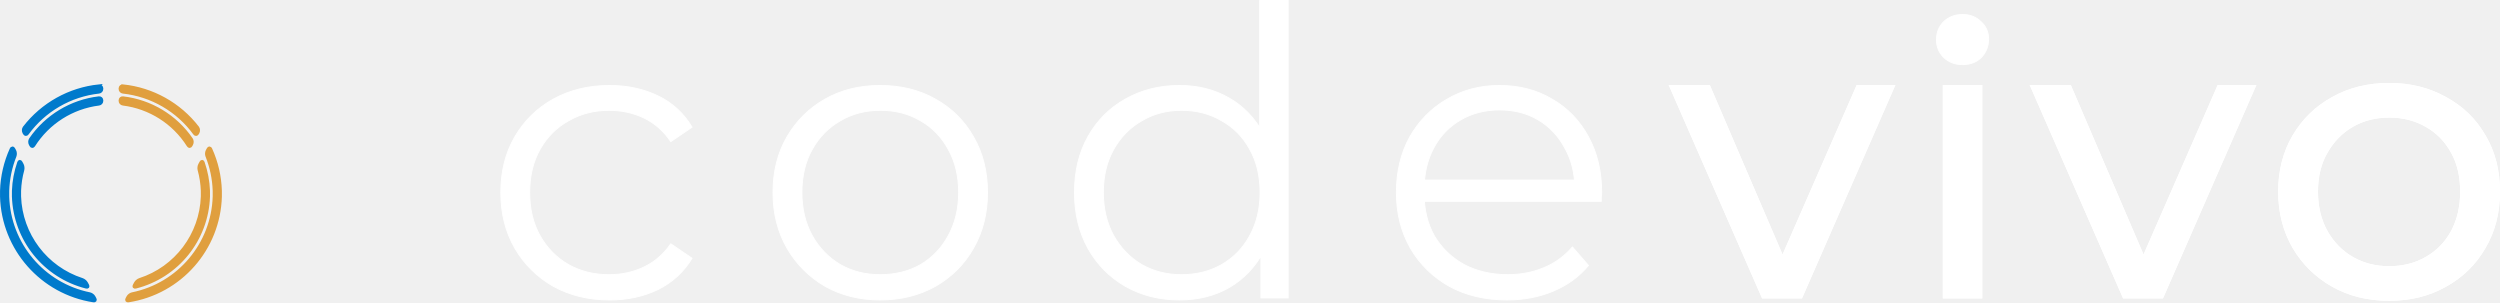
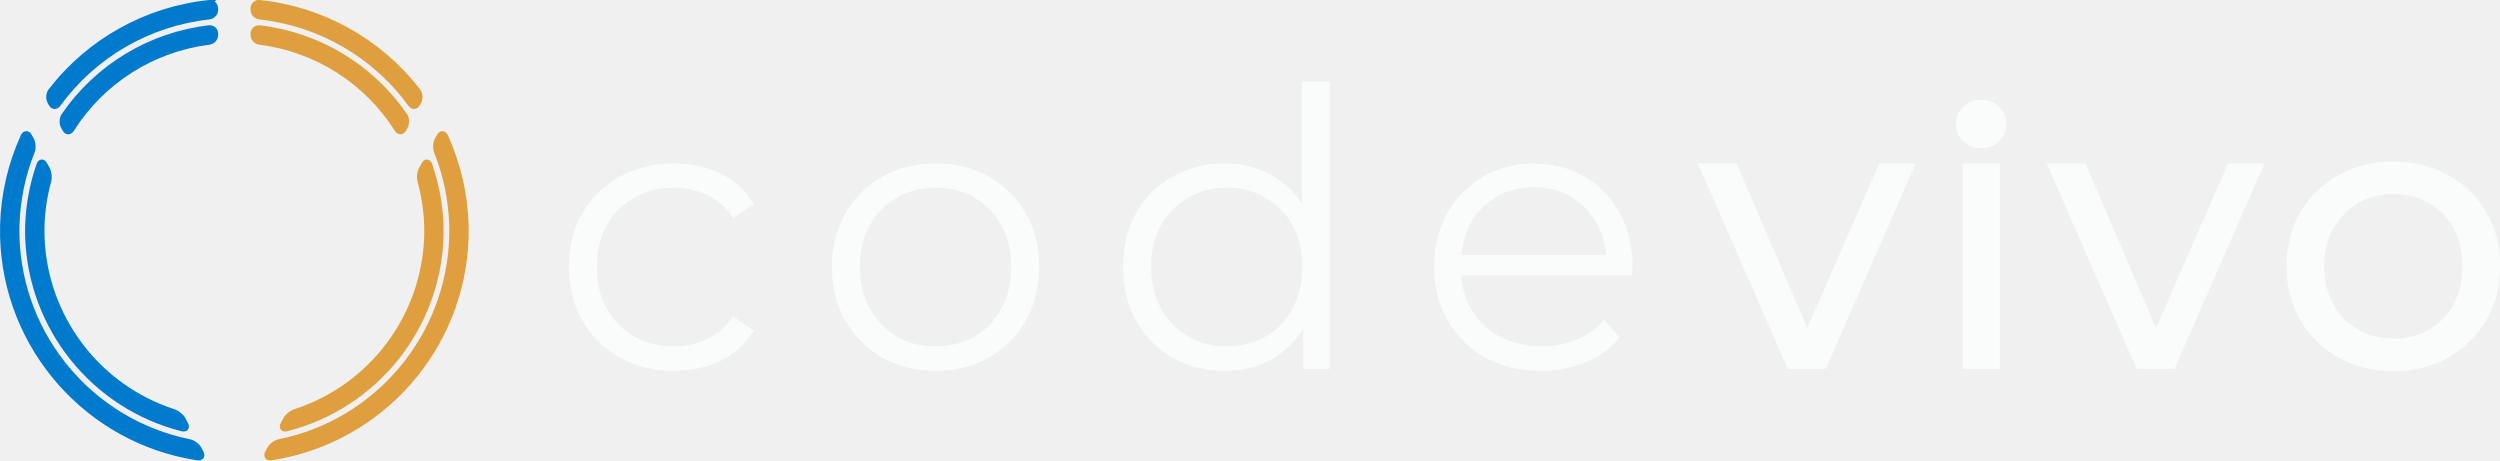
- <svg xmlns="http://www.w3.org/2000/svg" width="264mm" height="31.93mm" viewBox="0 0 264 31.93" version="1.1" id="svg1">
+ <svg xmlns="http://www.w3.org/2000/svg" width="273.245mm" height="50.326mm" viewBox="0 0 273.245 50.326" version="1.1" id="svg1">
  <defs id="defs1" />
-   <g id="layer1" transform="translate(98.95416,-138.9062)">
-     <g id="g1">
-       <g id="g5" transform="translate(-121.4959,93.76516)">
-         <path style="font-size:42.333px;line-height:1;font-family:Montserrat;-inkscape-font-specification:'Montserrat, Normal';font-variant-ligatures:none;letter-spacing:5.292px;fill:#ffffff;stroke:#ffffff;stroke-width:0.1" d="m 86.901,76.814 q -3.302,0 -5.927,-1.439 -2.582,-1.482 -4.064,-4.022 -1.482,-2.582 -1.482,-5.884 0,-3.344 1.482,-5.884 1.482,-2.54 4.064,-3.979 2.625,-1.439 5.927,-1.439 2.836,0 5.122,1.101 2.286,1.101 3.598,3.302 l -2.244,1.524 q -1.143,-1.693 -2.836,-2.498 -1.693,-0.804 -3.683,-0.804 -2.371,0 -4.276,1.101 -1.905,1.058 -3.006,3.006 -1.101,1.947 -1.101,4.572 0,2.625 1.101,4.572 1.101,1.947 3.006,3.048 1.905,1.058 4.276,1.058 1.99,0 3.683,-0.804 1.693,-0.804 2.836,-2.455 l 2.244,1.524 q -1.312,2.159 -3.598,3.302 -2.286,1.101 -5.122,1.101 z m 28.575,0 q -3.217,0 -5.8,-1.439 -2.54,-1.482 -4.022,-4.022 -1.482,-2.582 -1.482,-5.884 0,-3.344 1.482,-5.884 1.482,-2.54 4.022,-3.979 2.54,-1.439 5.8,-1.439 3.302,0 5.842,1.439 2.582,1.439 4.022,3.979 1.482,2.54 1.482,5.884 0,3.302 -1.482,5.884 -1.439,2.54 -4.022,4.022 -2.582,1.439 -5.842,1.439 z m 0,-2.667 q 2.413,0 4.276,-1.058 1.863,-1.101 2.921,-3.048 1.101,-1.99 1.101,-4.572 0,-2.625 -1.101,-4.572 -1.058,-1.947 -2.921,-3.006 -1.863,-1.101 -4.233,-1.101 -2.371,0 -4.233,1.101 -1.863,1.058 -2.963,3.006 -1.101,1.947 -1.101,4.572 0,2.582 1.101,4.572 1.101,1.947 2.963,3.048 1.863,1.058 4.191,1.058 z m 31.623,2.667 q -3.175,0 -5.715,-1.439 -2.498,-1.439 -3.937,-3.979 -1.439,-2.582 -1.439,-5.927 0,-3.387 1.439,-5.927 1.439,-2.54 3.937,-3.937 2.54,-1.439 5.715,-1.439 2.921,0 5.207,1.312 2.328,1.312 3.683,3.852 1.397,2.498 1.397,6.138 0,3.598 -1.355,6.138 -1.355,2.54 -3.683,3.895 -2.286,1.312 -5.249,1.312 z m 0.212,-2.667 q 2.371,0 4.233,-1.058 1.905,-1.101 2.963,-3.048 1.101,-1.99 1.101,-4.572 0,-2.625 -1.101,-4.572 -1.058,-1.947 -2.963,-3.006 -1.863,-1.101 -4.233,-1.101 -2.328,0 -4.191,1.101 -1.863,1.058 -2.963,3.006 -1.101,1.947 -1.101,4.572 0,2.582 1.101,4.572 1.101,1.947 2.963,3.048 1.863,1.058 4.191,1.058 z m 8.382,2.455 v -6.689 l 0.296,-4.487 -0.423,-4.487 v -15.748 h 3.006 v 31.411 z m 25.993,0.212 q -3.471,0 -6.096,-1.439 -2.625,-1.482 -4.106,-4.022 -1.482,-2.582 -1.482,-5.884 0,-3.302 1.397,-5.842 1.439,-2.54 3.895,-3.979 2.498,-1.482 5.588,-1.482 3.133,0 5.546,1.439 2.455,1.397 3.852,3.979 1.397,2.54 1.397,5.884 0,0.212 -0.042,0.466 0,0.212 0,0.466 h -19.346 v -2.244 h 17.738 l -1.185,0.889 q 0,-2.413 -1.058,-4.276 -1.016,-1.905 -2.794,-2.963 -1.778,-1.058 -4.106,-1.058 -2.286,0 -4.106,1.058 -1.82,1.058 -2.836,2.963 -1.016,1.905 -1.016,4.36 v 0.466 q 0,2.54 1.101,4.487 1.143,1.905 3.133,3.006 2.032,1.058 4.614,1.058 2.032,0 3.768,-0.72 1.778,-0.72 3.048,-2.201 l 1.693,1.947 q -1.482,1.778 -3.725,2.709 -2.201,0.931 -4.868,0.931 z" id="path3" />
-         <path style="font-weight:500;font-size:42.333px;line-height:1;font-family:Montserrat;-inkscape-font-specification:'Montserrat Medium';font-variant-ligatures:none;letter-spacing:1.323px;fill:#ffffff;stroke:#ffffff;stroke-width:0.1" d="m 208.651,76.602 -9.821,-22.437 h 4.233 l 8.721,20.32 h -2.032 l 8.89,-20.32 h 3.979 l -9.821,22.437 z m 19.103,0 v -22.437 h 4.064 v 22.437 z m 2.032,-24.638 c -0.79,0 -1.453,-0.254 -1.99,-0.762 -0.508,-0.508 -0.762,-1.129 -0.762,-1.863 0,-0.762 0.254,-1.397 0.762,-1.905 0.536,-0.508 1.199,-0.762 1.99,-0.762 0.79,0 1.439,0.254 1.947,0.762 0.536,0.48 0.804,1.087 0.804,1.82 0,0.762 -0.254,1.411 -0.762,1.947 -0.508,0.508 -1.171,0.762 -1.99,0.762 z m 16.986,24.638 -9.821,-22.437 h 4.233 l 8.721,20.32 h -2.032 l 8.89,-20.32 h 3.979 l -9.821,22.437 z m 28.077,0.254 c -2.258,0 -4.262,-0.494 -6.011,-1.482 -1.75,-0.988 -3.133,-2.342 -4.149,-4.064 -1.016,-1.75 -1.524,-3.725 -1.524,-5.927 0,-2.23 0.508,-4.205 1.524,-5.927 1.016,-1.722 2.399,-3.062 4.149,-4.022 1.75,-0.988 3.754,-1.482 6.011,-1.482 2.23,0 4.219,0.494 5.969,1.482 1.778,0.96 3.161,2.3 4.149,4.022 1.016,1.693 1.524,3.669 1.524,5.927 0,2.23 -0.508,4.205 -1.524,5.927 -0.988,1.722 -2.371,3.076 -4.149,4.064 -1.75,0.988 -3.739,1.482 -5.969,1.482 z m 0,-3.556 c 1.439,0 2.723,-0.325 3.852,-0.974 1.157,-0.649 2.06,-1.566 2.709,-2.752 0.649,-1.214 0.974,-2.611 0.974,-4.191 0,-1.609 -0.325,-2.992 -0.974,-4.149 -0.649,-1.185 -1.552,-2.103 -2.709,-2.752 -1.129,-0.649 -2.413,-0.974 -3.852,-0.974 -1.439,0 -2.723,0.325 -3.852,0.974 -1.129,0.649 -2.032,1.566 -2.709,2.752 -0.677,1.157 -1.016,2.54 -1.016,4.149 0,1.58 0.339,2.977 1.016,4.191 0.677,1.185 1.58,2.103 2.709,2.752 1.129,0.649 2.413,0.974 3.852,0.974 z" id="path4" />
-         <path style="font-weight:500;font-size:42.333px;line-height:1;font-family:Montserrat;-inkscape-font-specification:'Montserrat Medium';font-variant-ligatures:none;letter-spacing:1.323px;fill:#ffffff;stroke:#ffffff;stroke-width:0.1" d="m 208.651,76.602 -9.821,-22.437 h 4.233 l 8.721,20.32 h -2.032 l 8.89,-20.32 h 3.979 l -9.821,22.437 z m 19.103,0 v -22.437 h 4.064 v 22.437 z m 19.018,0 -9.821,-22.437 h 4.233 l 8.721,20.32 h -2.032 l 8.89,-20.32 h 3.979 l -9.821,22.437 z m 28.077,0.254 c -2.258,0 -4.262,-0.494 -6.011,-1.482 -1.75,-0.988 -3.133,-2.342 -4.149,-4.064 -1.016,-1.75 -1.524,-3.725 -1.524,-5.927 0,-2.23 0.508,-4.205 1.524,-5.927 1.016,-1.722 2.399,-3.062 4.149,-4.022 1.75,-0.988 3.754,-1.482 6.011,-1.482 2.23,0 4.219,0.494 5.969,1.482 1.778,0.96 3.161,2.3 4.149,4.022 1.016,1.693 1.524,3.669 1.524,5.927 0,2.23 -0.508,4.205 -1.524,5.927 -0.988,1.722 -2.371,3.076 -4.149,4.064 -1.75,0.988 -3.739,1.482 -5.969,1.482 z m 0,-3.556 c 1.439,0 2.723,-0.325 3.852,-0.974 1.157,-0.649 2.06,-1.566 2.709,-2.752 0.649,-1.214 0.974,-2.611 0.974,-4.191 0,-1.609 -0.325,-2.992 -0.974,-4.149 -0.649,-1.185 -1.552,-2.103 -2.709,-2.752 -1.129,-0.649 -2.413,-0.974 -3.852,-0.974 -1.439,0 -2.723,0.325 -3.852,0.974 -1.129,0.649 -2.032,1.566 -2.709,2.752 -0.677,1.157 -1.016,2.54 -1.016,4.149 0,1.58 0.339,2.977 1.016,4.191 0.677,1.185 1.58,2.103 2.709,2.752 1.129,0.649 2.413,0.974 3.852,0.974 z" id="path5" />
+   <g id="layer1" transform="translate(55.2333,-107.78)">
+     <g id="g9" transform="translate(-65.94439,30.12034)" style="font-size:42.333px;line-height:1;font-family:Montserrat;-inkscape-font-specification:'Montserrat, Normal';font-variant-ligatures:none;letter-spacing:2.646px;stroke-width:0.265;fill:#fafcfc;fill-opacity:1">
+       <g id="g8" style="fill:#fafcfc;fill-opacity:1">
+         <path style="letter-spacing:5.292px;fill:#fafcfc;fill-opacity:1" d="m 84.366,118.184 q -3.302,0 -5.927,-1.439 -2.582,-1.482 -4.064,-4.022 -1.482,-2.582 -1.482,-5.884 0,-3.344 1.482,-5.884 1.482,-2.54 4.064,-3.979 2.625,-1.439 5.927,-1.439 2.836,0 5.122,1.101 2.286,1.101 3.598,3.302 l -2.244,1.524 q -1.143,-1.693 -2.836,-2.498 -1.693,-0.804 -3.683,-0.804 -2.371,0 -4.276,1.101 -1.905,1.058 -3.006,3.006 -1.101,1.947 -1.101,4.572 0,2.625 1.101,4.572 1.101,1.947 3.006,3.048 1.905,1.058 4.276,1.058 1.99,0 3.683,-0.804 1.693,-0.804 2.836,-2.455 l 2.244,1.524 q -1.312,2.159 -3.598,3.302 -2.286,1.101 -5.122,1.101 z m 28.575,0 q -3.217,0 -5.8,-1.439 -2.54,-1.482 -4.022,-4.022 -1.482,-2.582 -1.482,-5.884 0,-3.344 1.482,-5.884 1.482,-2.54 4.022,-3.979 2.54,-1.439 5.8,-1.439 3.302,0 5.842,1.439 2.582,1.439 4.022,3.979 1.482,2.54 1.482,5.884 0,3.302 -1.482,5.884 -1.439,2.54 -4.022,4.022 -2.582,1.439 -5.842,1.439 z m 0,-2.667 q 2.413,0 4.276,-1.058 1.863,-1.101 2.921,-3.048 1.101,-1.99 1.101,-4.572 0,-2.625 -1.101,-4.572 -1.058,-1.947 -2.921,-3.006 -1.863,-1.101 -4.233,-1.101 -2.371,0 -4.233,1.101 -1.863,1.058 -2.963,3.006 -1.101,1.947 -1.101,4.572 0,2.582 1.101,4.572 1.101,1.947 2.963,3.048 1.863,1.058 4.191,1.058 z m 31.623,2.667 q -3.175,0 -5.715,-1.439 -2.498,-1.439 -3.937,-3.979 -1.439,-2.582 -1.439,-5.927 0,-3.387 1.439,-5.927 1.439,-2.54 3.937,-3.937 2.54,-1.439 5.715,-1.439 2.921,0 5.207,1.312 2.328,1.312 3.683,3.852 1.397,2.498 1.397,6.138 0,3.598 -1.355,6.138 -1.355,2.54 -3.683,3.895 -2.286,1.312 -5.249,1.312 z m 0.212,-2.667 q 2.371,0 4.233,-1.058 1.905,-1.101 2.963,-3.048 1.101,-1.99 1.101,-4.572 0,-2.625 -1.101,-4.572 -1.058,-1.947 -2.963,-3.006 -1.863,-1.101 -4.233,-1.101 -2.328,0 -4.191,1.101 -1.863,1.058 -2.963,3.006 -1.101,1.947 -1.101,4.572 0,2.582 1.101,4.572 1.101,1.947 2.963,3.048 1.863,1.058 4.191,1.058 z m 8.382,2.455 v -6.689 l 0.296,-4.487 -0.423,-4.487 V 86.561 h 3.006 v 31.411 z m 25.993,0.212 q -3.471,0 -6.096,-1.439 -2.625,-1.482 -4.106,-4.022 -1.482,-2.582 -1.482,-5.884 0,-3.302 1.397,-5.842 1.439,-2.54 3.895,-3.979 2.498,-1.482 5.588,-1.482 3.133,0 5.546,1.439 2.455,1.397 3.852,3.979 1.397,2.54 1.397,5.884 0,0.212 -0.042,0.466 0,0.212 0,0.466 h -19.346 v -2.244 h 17.738 l -1.185,0.889 q 0,-2.413 -1.058,-4.276 -1.016,-1.905 -2.794,-2.963 -1.778,-1.058 -4.106,-1.058 -2.286,0 -4.106,1.058 -1.82,1.058 -2.836,2.963 -1.016,1.905 -1.016,4.36 v 0.466 q 0,2.54 1.101,4.487 1.143,1.905 3.133,3.006 2.032,1.058 4.614,1.058 2.032,0 3.768,-0.72 1.778,-0.72 3.048,-2.201 l 1.693,1.947 q -1.482,1.778 -3.725,2.709 -2.201,0.931 -4.868,0.931 z" id="path7" />
+         <path style="font-weight:500;-inkscape-font-specification:'Montserrat Medium';letter-spacing:1.323px;fill:#fafcfc;fill-opacity:1" d="m 206.116,117.972 -9.821,-22.437 h 4.233 l 8.721,20.32 h -2.032 l 8.89,-20.32 h 3.979 l -9.821,22.437 z m 19.103,0 V 95.536 h 4.064 v 22.437 z m 2.032,-24.109 c -0.79,0 -1.453,-0.254 -1.99,-0.762 -0.508,-0.508 -0.762,-1.129 -0.762,-1.863 0,-0.762 0.254,-1.397 0.762,-1.905 0.536,-0.508 1.199,-0.762 1.99,-0.762 0.79,0 1.439,0.254 1.947,0.762 0.536,0.48 0.804,1.087 0.804,1.82 0,0.762 -0.254,1.411 -0.762,1.947 -0.508,0.508 -1.171,0.762 -1.99,0.762 z m 16.986,24.109 -9.821,-22.437 h 4.233 l 8.721,20.32 h -2.032 l 8.89,-20.32 h 3.979 l -9.821,22.437 z m 28.077,0.254 c -2.258,0 -4.262,-0.494 -6.011,-1.482 -1.75,-0.988 -3.133,-2.342 -4.149,-4.064 -1.016,-1.75 -1.524,-3.725 -1.524,-5.927 0,-2.23 0.508,-4.205 1.524,-5.927 1.016,-1.722 2.399,-3.062 4.149,-4.022 1.75,-0.988 3.754,-1.482 6.011,-1.482 2.23,0 4.219,0.494 5.969,1.482 1.778,0.96 3.161,2.3 4.149,4.022 1.016,1.693 1.524,3.669 1.524,5.927 0,2.23 -0.508,4.205 -1.524,5.927 -0.988,1.722 -2.371,3.076 -4.149,4.064 -1.75,0.988 -3.739,1.482 -5.969,1.482 z m 0,-3.556 c 1.439,0 2.723,-0.325 3.852,-0.974 1.157,-0.649 2.06,-1.566 2.709,-2.752 0.649,-1.214 0.974,-2.611 0.974,-4.191 0,-1.609 -0.325,-2.992 -0.974,-4.149 -0.649,-1.185 -1.552,-2.103 -2.709,-2.752 -1.129,-0.649 -2.413,-0.974 -3.852,-0.974 -1.439,0 -2.723,0.325 -3.852,0.974 -1.129,0.649 -2.032,1.566 -2.709,2.752 -0.677,1.157 -1.016,2.54 -1.016,4.149 0,1.58 0.339,2.977 1.016,4.191 0.677,1.185 1.58,2.103 2.709,2.752 1.129,0.649 2.413,0.974 3.852,0.974 z" id="path8" />
      </g>
-       <g id="g14" transform="matrix(0.3844488,0,0,0.3844474,-104.5865,113.6404)" style="stroke:#000000;stroke-width:1.295;stroke-opacity:1">
-         <path id="path12" style="fill:#e09f3e;fill-opacity:1;fill-rule:evenodd;stroke:#e09f3e;stroke-width:0.78;stroke-dasharray:none;stroke-opacity:1" d="m 48.414,89.287 c 8.133,0.845 15.566,4.991 20.558,11.468 0.268,0.347 0.307,0.947 0.098,1.333 l -0.155,0.286 c -0.209,0.385 -0.579,0.404 -0.837,0.05 C 63.419,96.028 56.278,91.892 48.414,91.033 47.978,90.985 47.623,90.602 47.623,90.164 V 90.01 c 0,-0.438 0.355,-0.768 0.791,-0.722 z m -0.001,3.286 c 7.631,0.892 14.505,5.043 18.847,11.381 0.248,0.362 0.269,0.974 0.06,1.359 l -0.198,0.366 c -0.209,0.385 -0.557,0.39 -0.791,0.02 C 62.362,99.418 55.785,95.241 48.413,94.319 c -0.435,-0.054 -0.789,-0.441 -0.789,-0.88 v -0.152 c 0,-0.438 0.354,-0.765 0.79,-0.714 z m 23.779,13.762 c 0.13,0.003 0.258,0.105 0.348,0.304 1.641,3.609 2.546,7.509 2.664,11.472 0.013,0.438 0.014,1.149 0.002,1.587 -0.393,14.408 -11.05,26.488 -25.296,28.677 -0.433,0.067 -0.617,-0.202 -0.408,-0.587 l 0.292,-0.538 c 0.209,-0.385 0.729,-0.757 1.159,-0.844 12.79,-2.589 22.124,-13.663 22.51,-26.707 0.013,-0.438 0.012,-1.149 -0.002,-1.587 -0.104,-3.272 -0.779,-6.501 -1.994,-9.541 -0.163,-0.407 -0.136,-1.046 0.073,-1.431 l 0.282,-0.52 c 0.104,-0.193 0.238,-0.288 0.368,-0.284 z m -2.015,3.69 c 0.118,0.008 0.229,0.117 0.301,0.324 0.871,2.5 1.363,5.116 1.461,7.762 0.016,0.438 0.018,1.149 0.004,1.587 -0.386,11.831 -8.562,21.992 -20.037,24.899 -0.425,0.108 -0.603,-0.129 -0.394,-0.514 l 0.355,-0.655 c 0.209,-0.385 0.72,-0.795 1.137,-0.93 9.961,-3.214 16.845,-12.34 17.199,-22.8 0.015,-0.438 0.014,-1.149 -0.002,-1.587 -0.07,-1.93 -0.364,-3.846 -0.877,-5.708 -0.116,-0.423 -0.054,-1.074 0.155,-1.459 l 0.348,-0.643 c 0.104,-0.193 0.231,-0.284 0.35,-0.276 z" />
-         <path id="path14" style="fill:#007acc;fill-opacity:1;fill-rule:evenodd;stroke:#007acc;stroke-width:0.78;stroke-dasharray:none;stroke-opacity:1" d="m 41.841,89.287 c -8.133,0.845 -15.566,4.991 -20.558,11.468 -0.268,0.347 -0.307,0.947 -0.098,1.333 l 0.155,0.286 c 0.209,0.385 0.579,0.404 0.837,0.05 4.659,-6.395 11.799,-10.531 19.664,-11.391 0.436,-0.048 0.79,-0.43 0.79,-0.869 v -0.154 c 0,-0.438 -0.355,-0.768 -0.791,-0.722 z m 0.001,3.286 c -7.631,0.892 -14.505,5.043 -18.847,11.381 -0.248,0.362 -0.269,0.974 -0.06,1.359 l 0.198,0.366 c 0.209,0.385 0.557,0.39 0.791,0.02 3.97,-6.281 10.546,-10.458 17.919,-11.38 0.435,-0.054 0.789,-0.441 0.789,-0.88 v -0.152 c 0,-0.438 -0.354,-0.765 -0.79,-0.714 z m -23.779,13.762 c -0.13,0.003 -0.258,0.105 -0.348,0.304 -1.641,3.609 -2.546,7.509 -2.664,11.472 -0.013,0.438 -0.014,1.149 -0.002,1.587 0.393,14.408 11.05,26.488 25.296,28.677 0.433,0.067 0.617,-0.202 0.408,-0.587 l -0.292,-0.538 c -0.209,-0.385 -0.729,-0.757 -1.159,-0.844 -12.79,-2.589 -22.124,-13.663 -22.51,-26.707 -0.013,-0.438 -0.012,-1.149 0.002,-1.587 0.104,-3.272 0.779,-6.501 1.994,-9.541 0.163,-0.407 0.136,-1.046 -0.073,-1.431 l -0.282,-0.52 c -0.104,-0.193 -0.238,-0.288 -0.368,-0.284 z m 2.015,3.69 c -0.118,0.008 -0.229,0.117 -0.301,0.324 -0.871,2.5 -1.363,5.116 -1.461,7.762 -0.016,0.438 -0.018,1.149 -0.004,1.587 0.386,11.831 8.562,21.992 20.037,24.899 0.425,0.108 0.603,-0.129 0.394,-0.514 l -0.355,-0.655 c -0.209,-0.385 -0.72,-0.795 -1.137,-0.93 -9.961,-3.214 -16.845,-12.34 -17.199,-22.8 -0.015,-0.438 -0.014,-1.149 0.002,-1.587 0.07,-1.93 0.364,-3.846 0.877,-5.708 0.116,-0.423 0.054,-1.074 -0.155,-1.459 l -0.348,-0.643 c -0.104,-0.193 -0.231,-0.284 -0.35,-0.276 z" />
-       </g>
+     </g>
+     <g id="g11" transform="matrix(0.8404272,0,0,0.8404242,-67.54591,33.07169)" style="font-size:42.333px;line-height:1;font-family:Montserrat;-inkscape-font-specification:'Montserrat, Normal';font-variant-ligatures:none;letter-spacing:2.646px;stroke:#000000;stroke-width:1.295;stroke-opacity:1">
+       <path id="path10" style="fill:#e09f3e;fill-opacity:1;fill-rule:evenodd;stroke:#e09f3e;stroke-width:0.78;stroke-dasharray:none;stroke-opacity:1" d="m 48.414,89.287 c 8.133,0.845 15.566,4.991 20.558,11.468 0.268,0.347 0.307,0.947 0.098,1.333 l -0.155,0.286 c -0.209,0.385 -0.579,0.404 -0.837,0.05 C 63.419,96.028 56.278,91.892 48.414,91.033 47.978,90.985 47.623,90.602 47.623,90.164 V 90.01 c 0,-0.438 0.355,-0.768 0.791,-0.722 z m -0.001,3.286 c 7.631,0.892 14.505,5.043 18.847,11.381 0.248,0.362 0.269,0.974 0.06,1.359 l -0.198,0.366 c -0.209,0.385 -0.557,0.39 -0.791,0.02 C 62.362,99.418 55.785,95.241 48.413,94.319 c -0.435,-0.054 -0.789,-0.441 -0.789,-0.88 v -0.152 c 0,-0.438 0.354,-0.765 0.79,-0.714 z m 23.779,13.762 c 0.13,0.003 0.258,0.105 0.348,0.304 1.641,3.609 2.546,7.509 2.664,11.472 0.013,0.438 0.014,1.149 0.002,1.587 -0.393,14.408 -11.05,26.488 -25.296,28.677 -0.433,0.067 -0.617,-0.202 -0.408,-0.587 l 0.292,-0.538 c 0.209,-0.385 0.729,-0.757 1.159,-0.844 12.79,-2.589 22.124,-13.663 22.51,-26.707 0.013,-0.438 0.012,-1.149 -0.002,-1.587 -0.104,-3.272 -0.779,-6.501 -1.994,-9.541 -0.163,-0.407 -0.136,-1.046 0.073,-1.431 l 0.282,-0.52 c 0.104,-0.193 0.238,-0.288 0.368,-0.284 z m -2.015,3.69 c 0.118,0.008 0.229,0.117 0.301,0.324 0.871,2.5 1.363,5.116 1.461,7.762 0.016,0.438 0.018,1.149 0.004,1.587 -0.386,11.831 -8.562,21.992 -20.037,24.899 -0.425,0.108 -0.603,-0.129 -0.394,-0.514 l 0.355,-0.655 c 0.209,-0.385 0.72,-0.795 1.137,-0.93 9.961,-3.214 16.845,-12.34 17.199,-22.8 0.015,-0.438 0.014,-1.149 -0.002,-1.587 -0.07,-1.93 -0.364,-3.846 -0.877,-5.708 -0.116,-0.423 -0.054,-1.074 0.155,-1.459 l 0.348,-0.643 c 0.104,-0.193 0.231,-0.284 0.35,-0.276 z" />
+       <path id="path11" style="fill:#007acc;fill-opacity:1;fill-rule:evenodd;stroke:#007acc;stroke-width:0.78;stroke-dasharray:none;stroke-opacity:1" d="m 41.841,89.287 c -8.133,0.845 -15.566,4.991 -20.558,11.468 -0.268,0.347 -0.307,0.947 -0.098,1.333 l 0.155,0.286 c 0.209,0.385 0.579,0.404 0.837,0.05 4.659,-6.395 11.799,-10.531 19.664,-11.391 0.436,-0.048 0.79,-0.43 0.79,-0.869 v -0.154 c 0,-0.438 -0.355,-0.768 -0.791,-0.722 z m 0.001,3.286 c -7.631,0.892 -14.505,5.043 -18.847,11.381 -0.248,0.362 -0.269,0.974 -0.06,1.359 l 0.198,0.366 c 0.209,0.385 0.557,0.39 0.791,0.02 3.97,-6.281 10.546,-10.458 17.919,-11.38 0.435,-0.054 0.789,-0.441 0.789,-0.88 v -0.152 c 0,-0.438 -0.354,-0.765 -0.79,-0.714 z m -23.779,13.762 c -0.13,0.003 -0.258,0.105 -0.348,0.304 -1.641,3.609 -2.546,7.509 -2.664,11.472 -0.013,0.438 -0.014,1.149 -0.002,1.587 0.393,14.408 11.05,26.488 25.296,28.677 0.433,0.067 0.617,-0.202 0.408,-0.587 l -0.292,-0.538 c -0.209,-0.385 -0.729,-0.757 -1.159,-0.844 -12.79,-2.589 -22.124,-13.663 -22.51,-26.707 -0.013,-0.438 -0.012,-1.149 0.002,-1.587 0.104,-3.272 0.779,-6.501 1.994,-9.541 0.163,-0.407 0.136,-1.046 -0.073,-1.431 l -0.282,-0.52 c -0.104,-0.193 -0.238,-0.288 -0.368,-0.284 z m 2.015,3.69 c -0.118,0.008 -0.229,0.117 -0.301,0.324 -0.871,2.5 -1.363,5.116 -1.461,7.762 -0.016,0.438 -0.018,1.149 -0.004,1.587 0.386,11.831 8.562,21.992 20.037,24.899 0.425,0.108 0.603,-0.129 0.394,-0.514 l -0.355,-0.655 c -0.209,-0.385 -0.72,-0.795 -1.137,-0.93 -9.961,-3.214 -16.845,-12.34 -17.199,-22.8 -0.015,-0.438 -0.014,-1.149 0.002,-1.587 0.07,-1.93 0.364,-3.846 0.877,-5.708 0.116,-0.423 0.054,-1.074 -0.155,-1.459 l -0.348,-0.643 c -0.104,-0.193 -0.231,-0.284 -0.35,-0.276 z" />
    </g>
  </g>
</svg>
